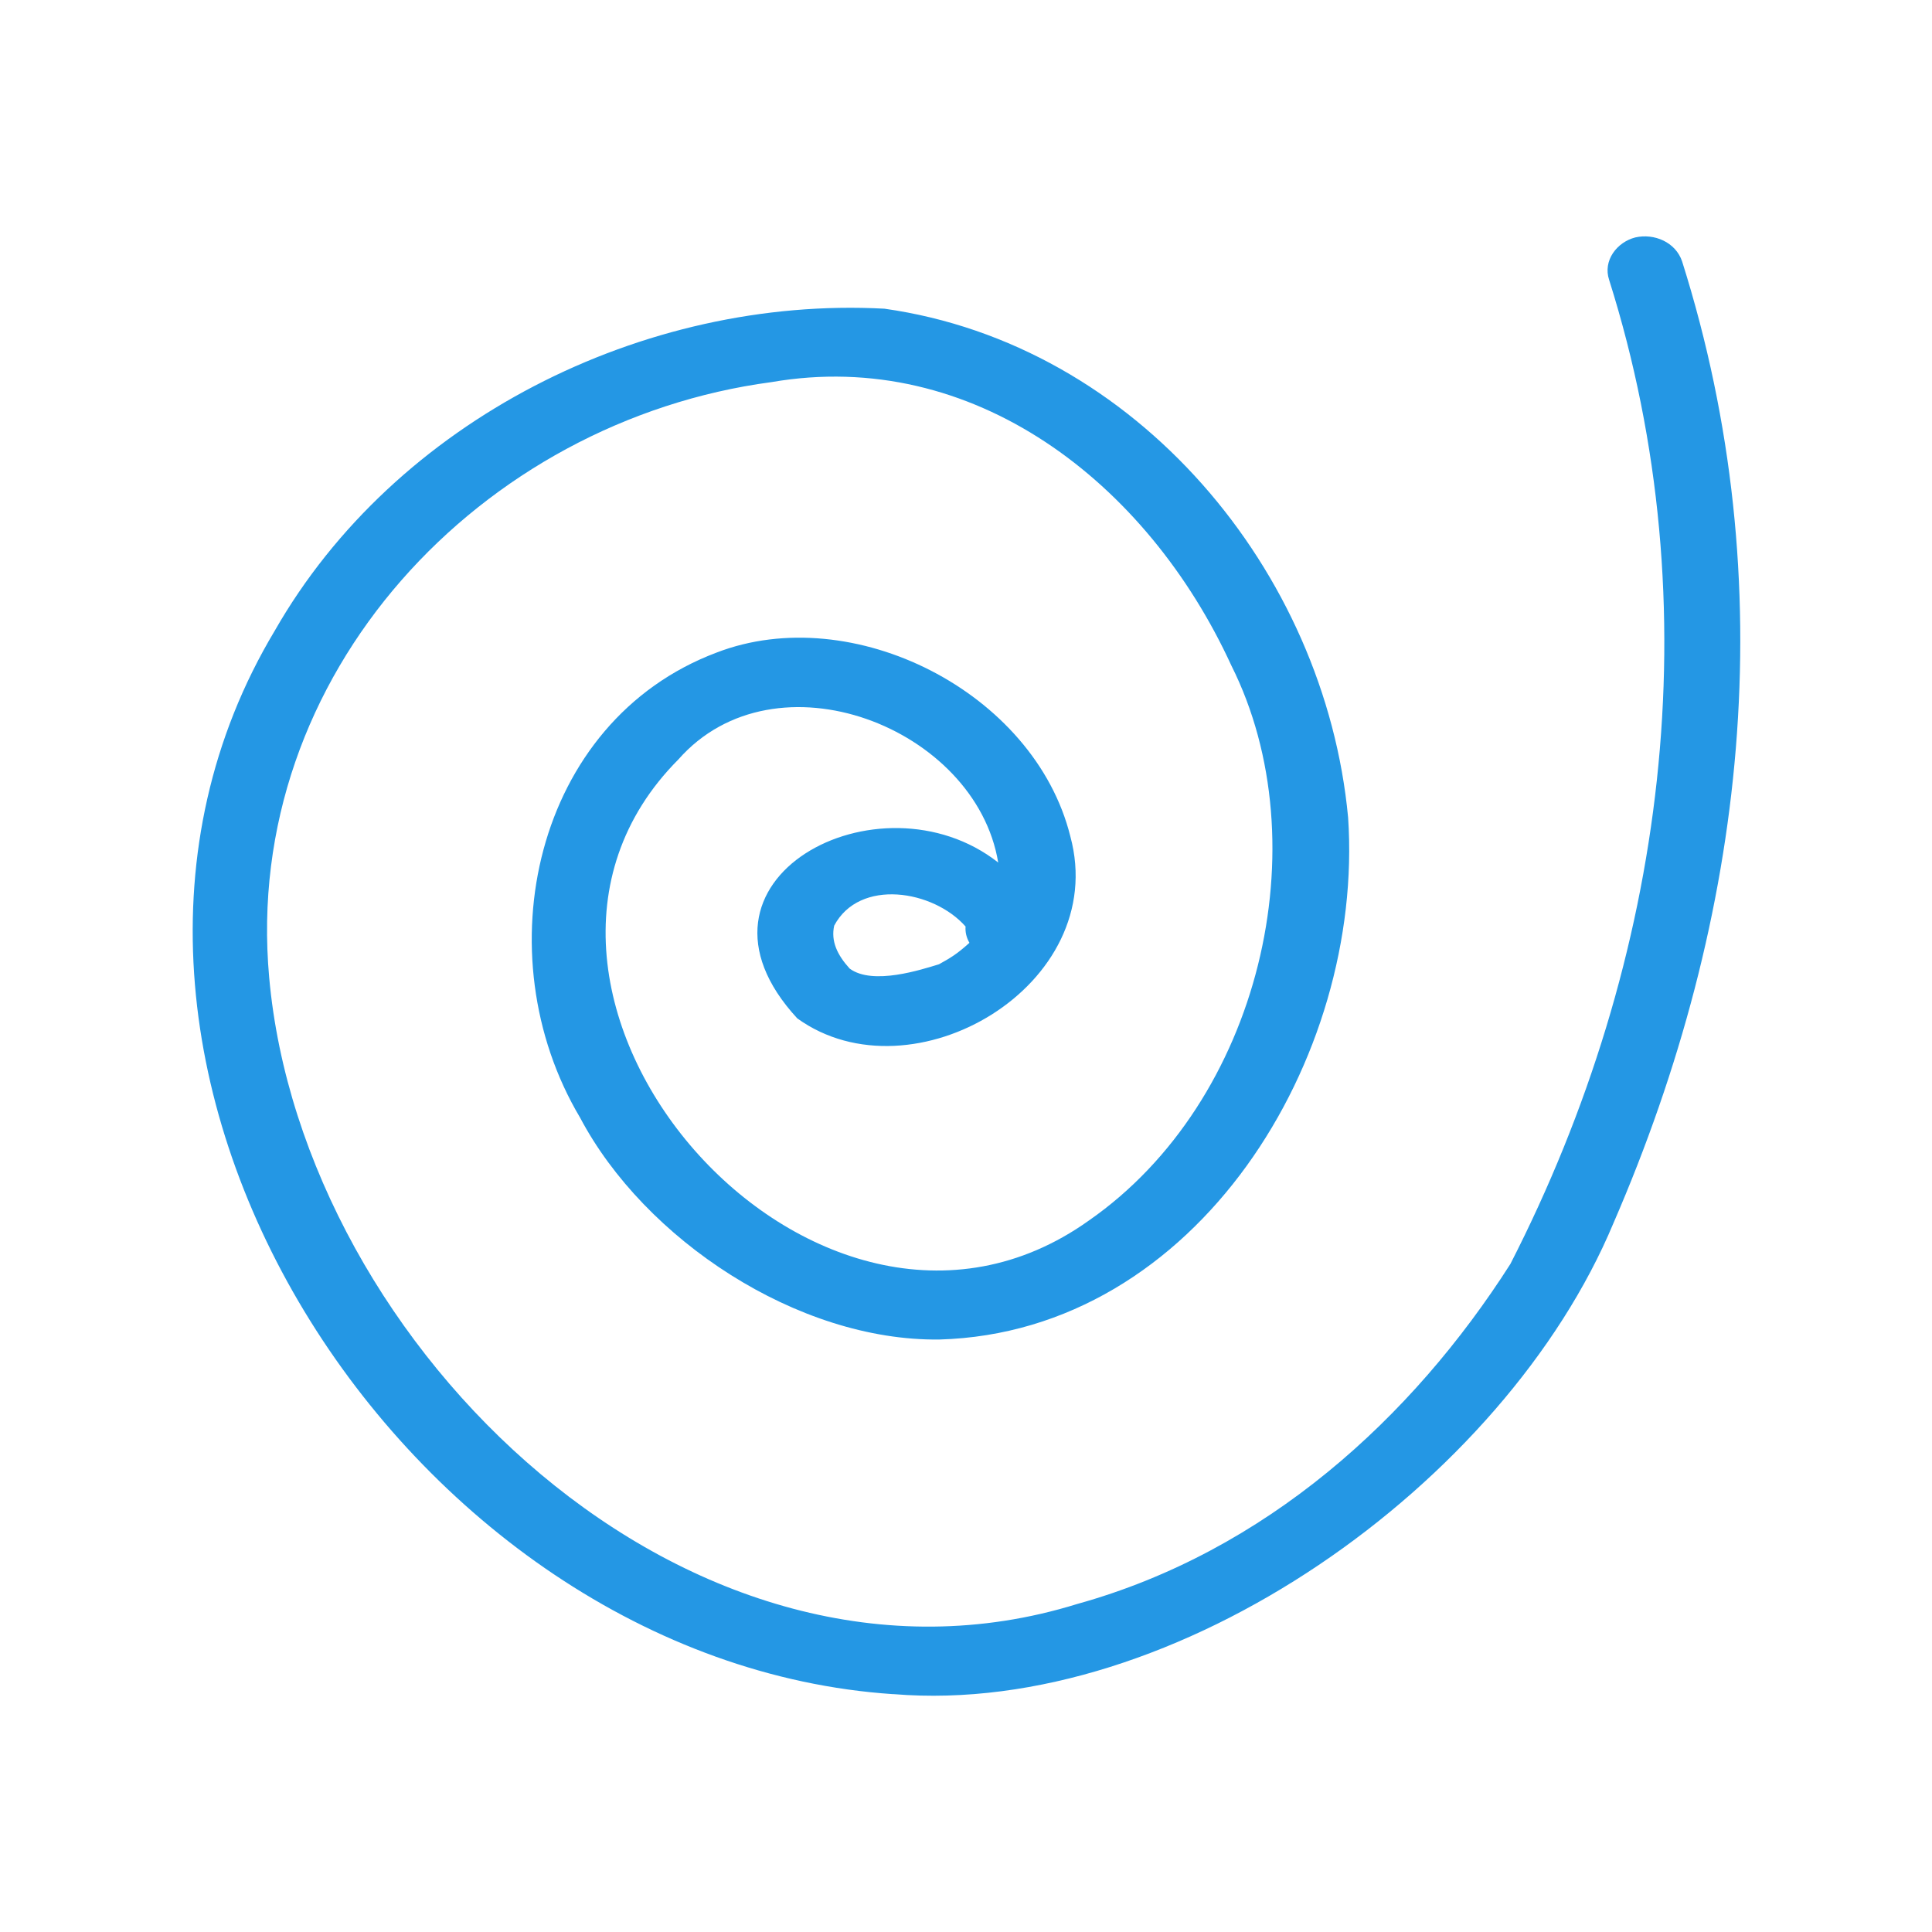
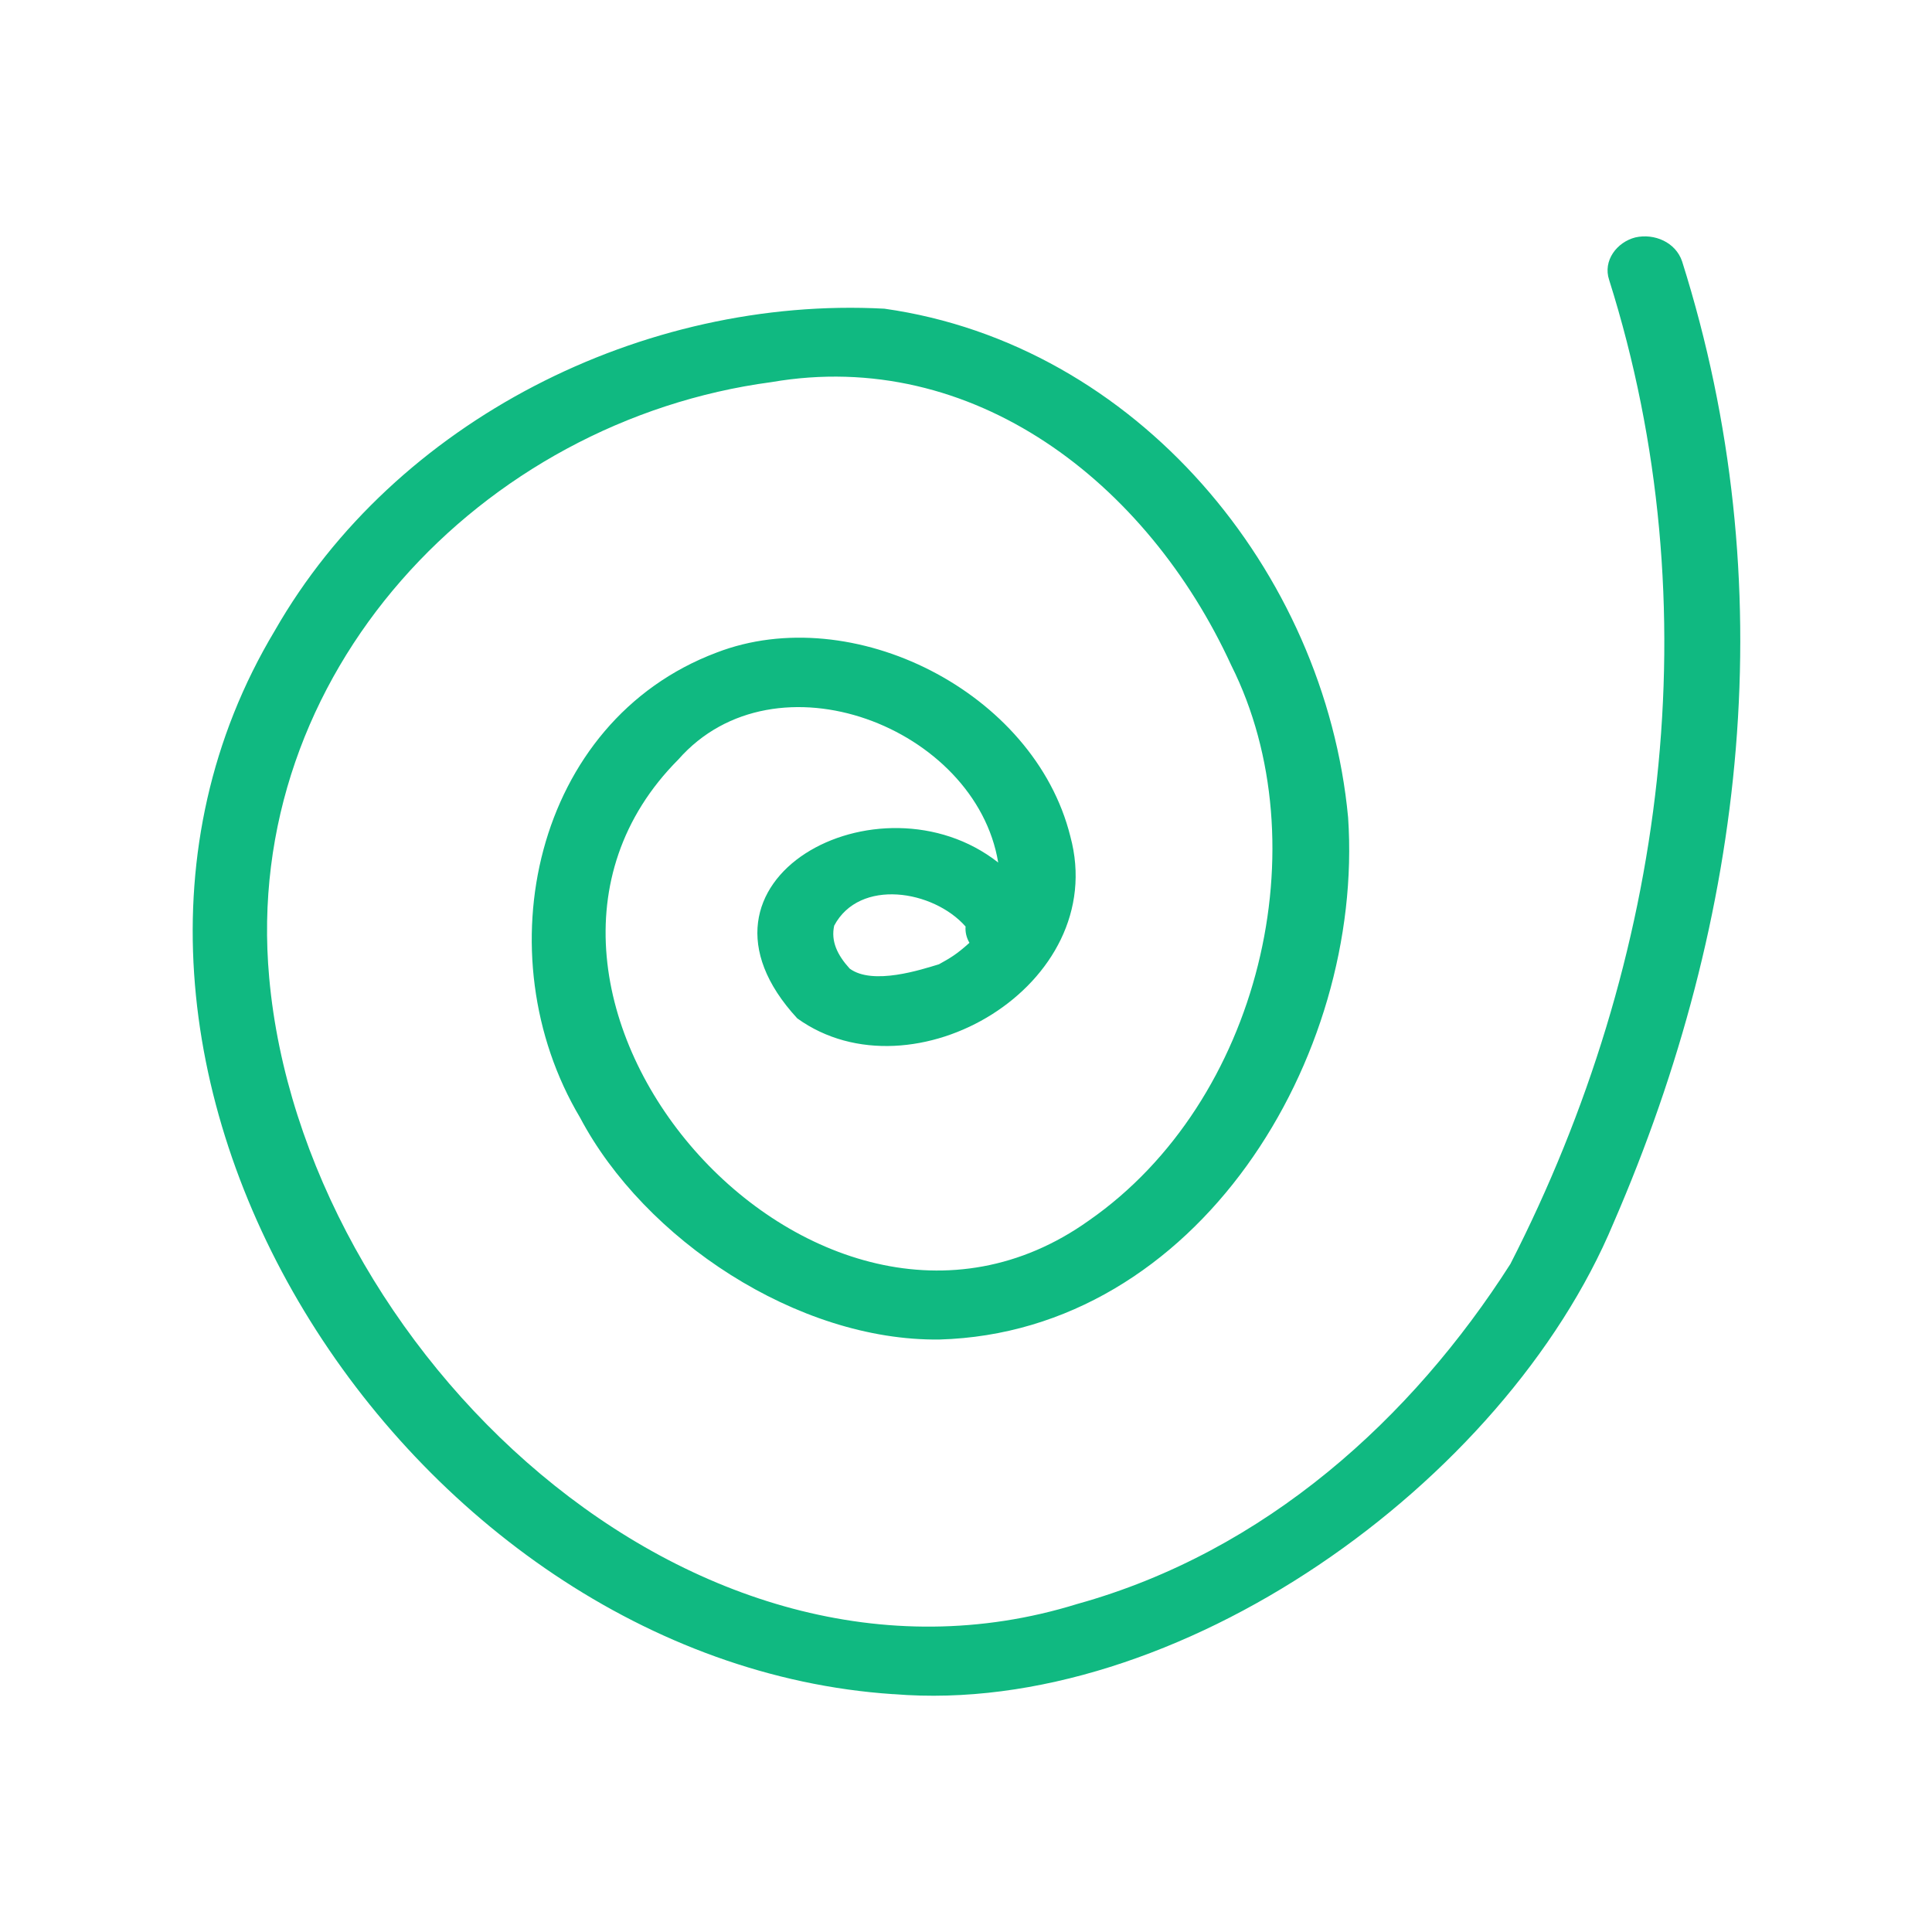
- <svg xmlns="http://www.w3.org/2000/svg" viewBox="0 0 450 450" fill="#2497E4">
+ <svg xmlns="http://www.w3.org/2000/svg" viewBox="0 0 450 450" fill="rgb(16 185 129)">
  <path d="M208 394.6C94.4 387 4 247 64 146.9c28-49 85.9-78 142-75 58.7 8.3 102.6 61.1 108 118.5 3.8 56-35.1 119.9-95.2 121.6-33 .4-68.7-23.3-83.7-51.7-22.6-38-10.7-92.3 31.8-108.3 31.6-12.2 74 9.1 82.4 42.8 9.4 34.7-36.8 61.7-63.6 42.4-29.8-32.3 19.2-58 46.8-36.3-5.2-31.5-51.9-49.7-74.5-24-53.7 53.9 31.8 152.9 95.6 107.4 40-27.8 54-87.8 33.2-129.3-19.6-42.7-60.2-74.1-107.1-66-67.6 9-123.4 68-117 138.7 7.7 86 98.2 173.8 188.2 145.9 43.9-12.2 78-43.3 100.9-79.2 36.3-70.9 47-153.2 23-229.2-1.5-4.5 1.8-8.8 6.1-9.9 4.4-1 9.4 1.1 10.9 5.6 23.7 75 15 152.6-16 224C350.5 345.5 274 400 208.2 394.6Zm10.7-170c2.5-1.4 4-2.2 7.1-5-.7-1.2-1-2.5-.9-3.8-7.5-8.5-24.7-11.3-30.6-.2-.8 3.6.7 6.8 3.6 10 5.4 4 16.8.2 20.8-1Z" />
</svg>
